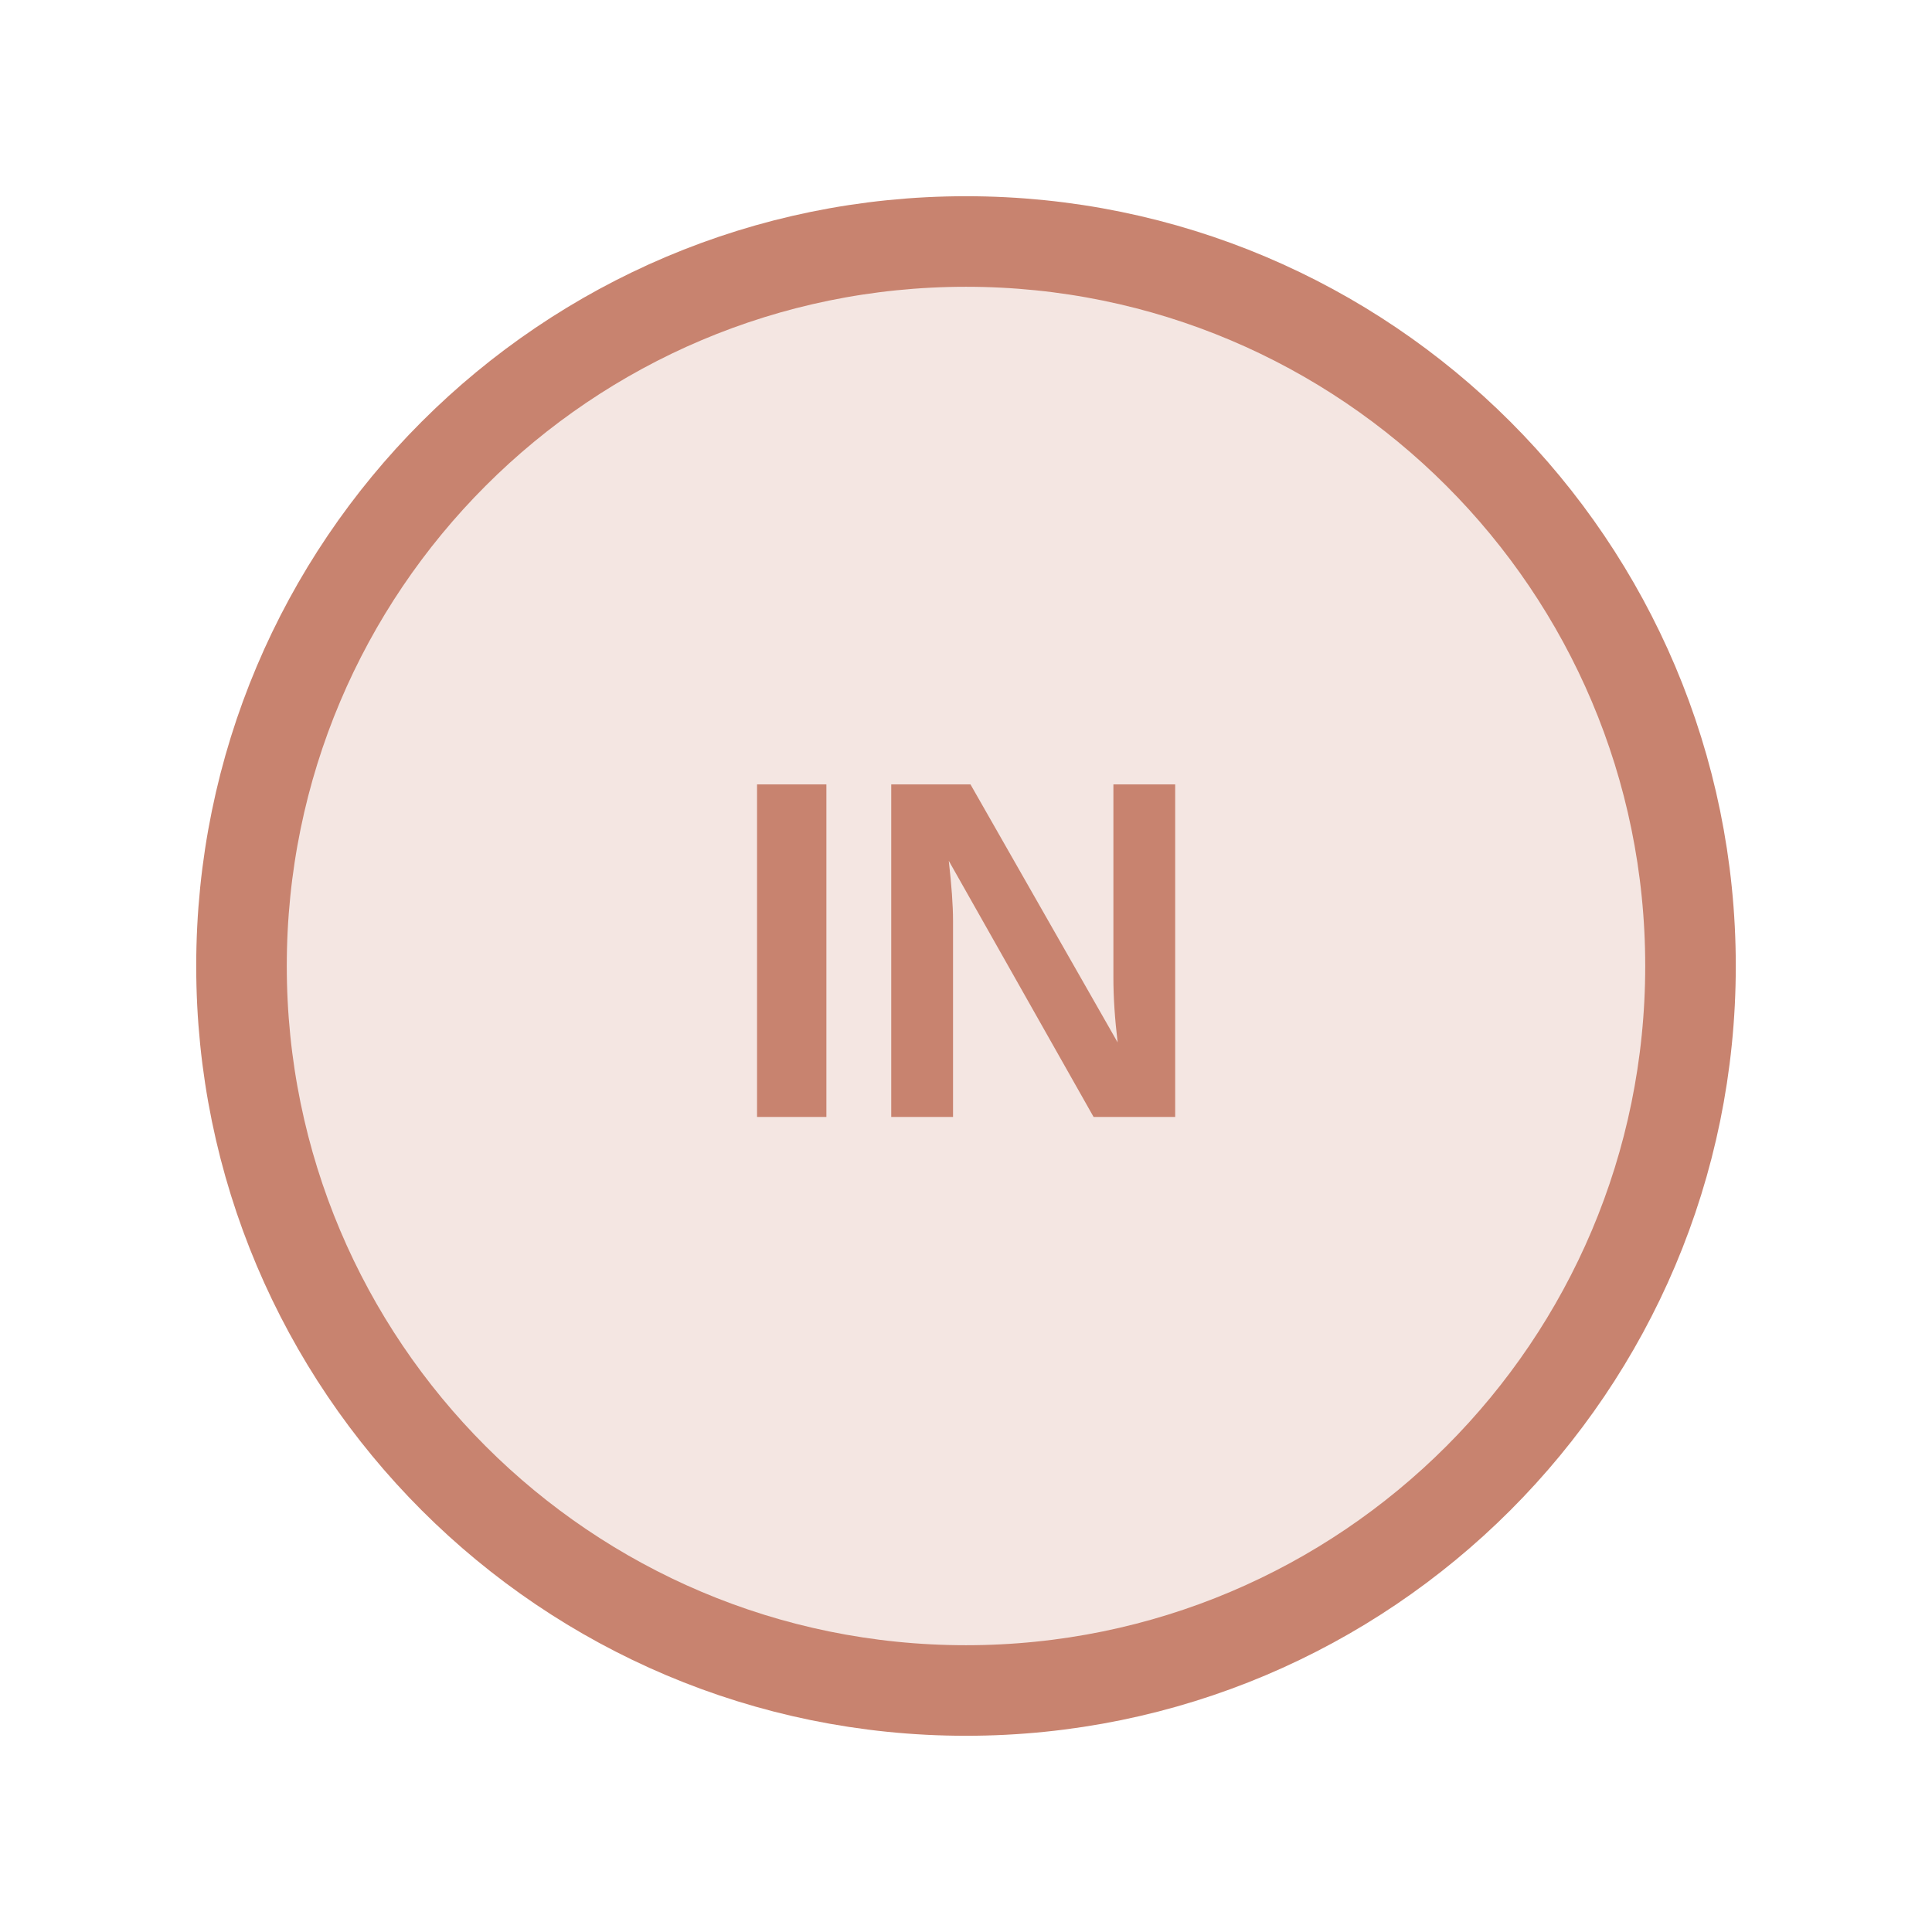
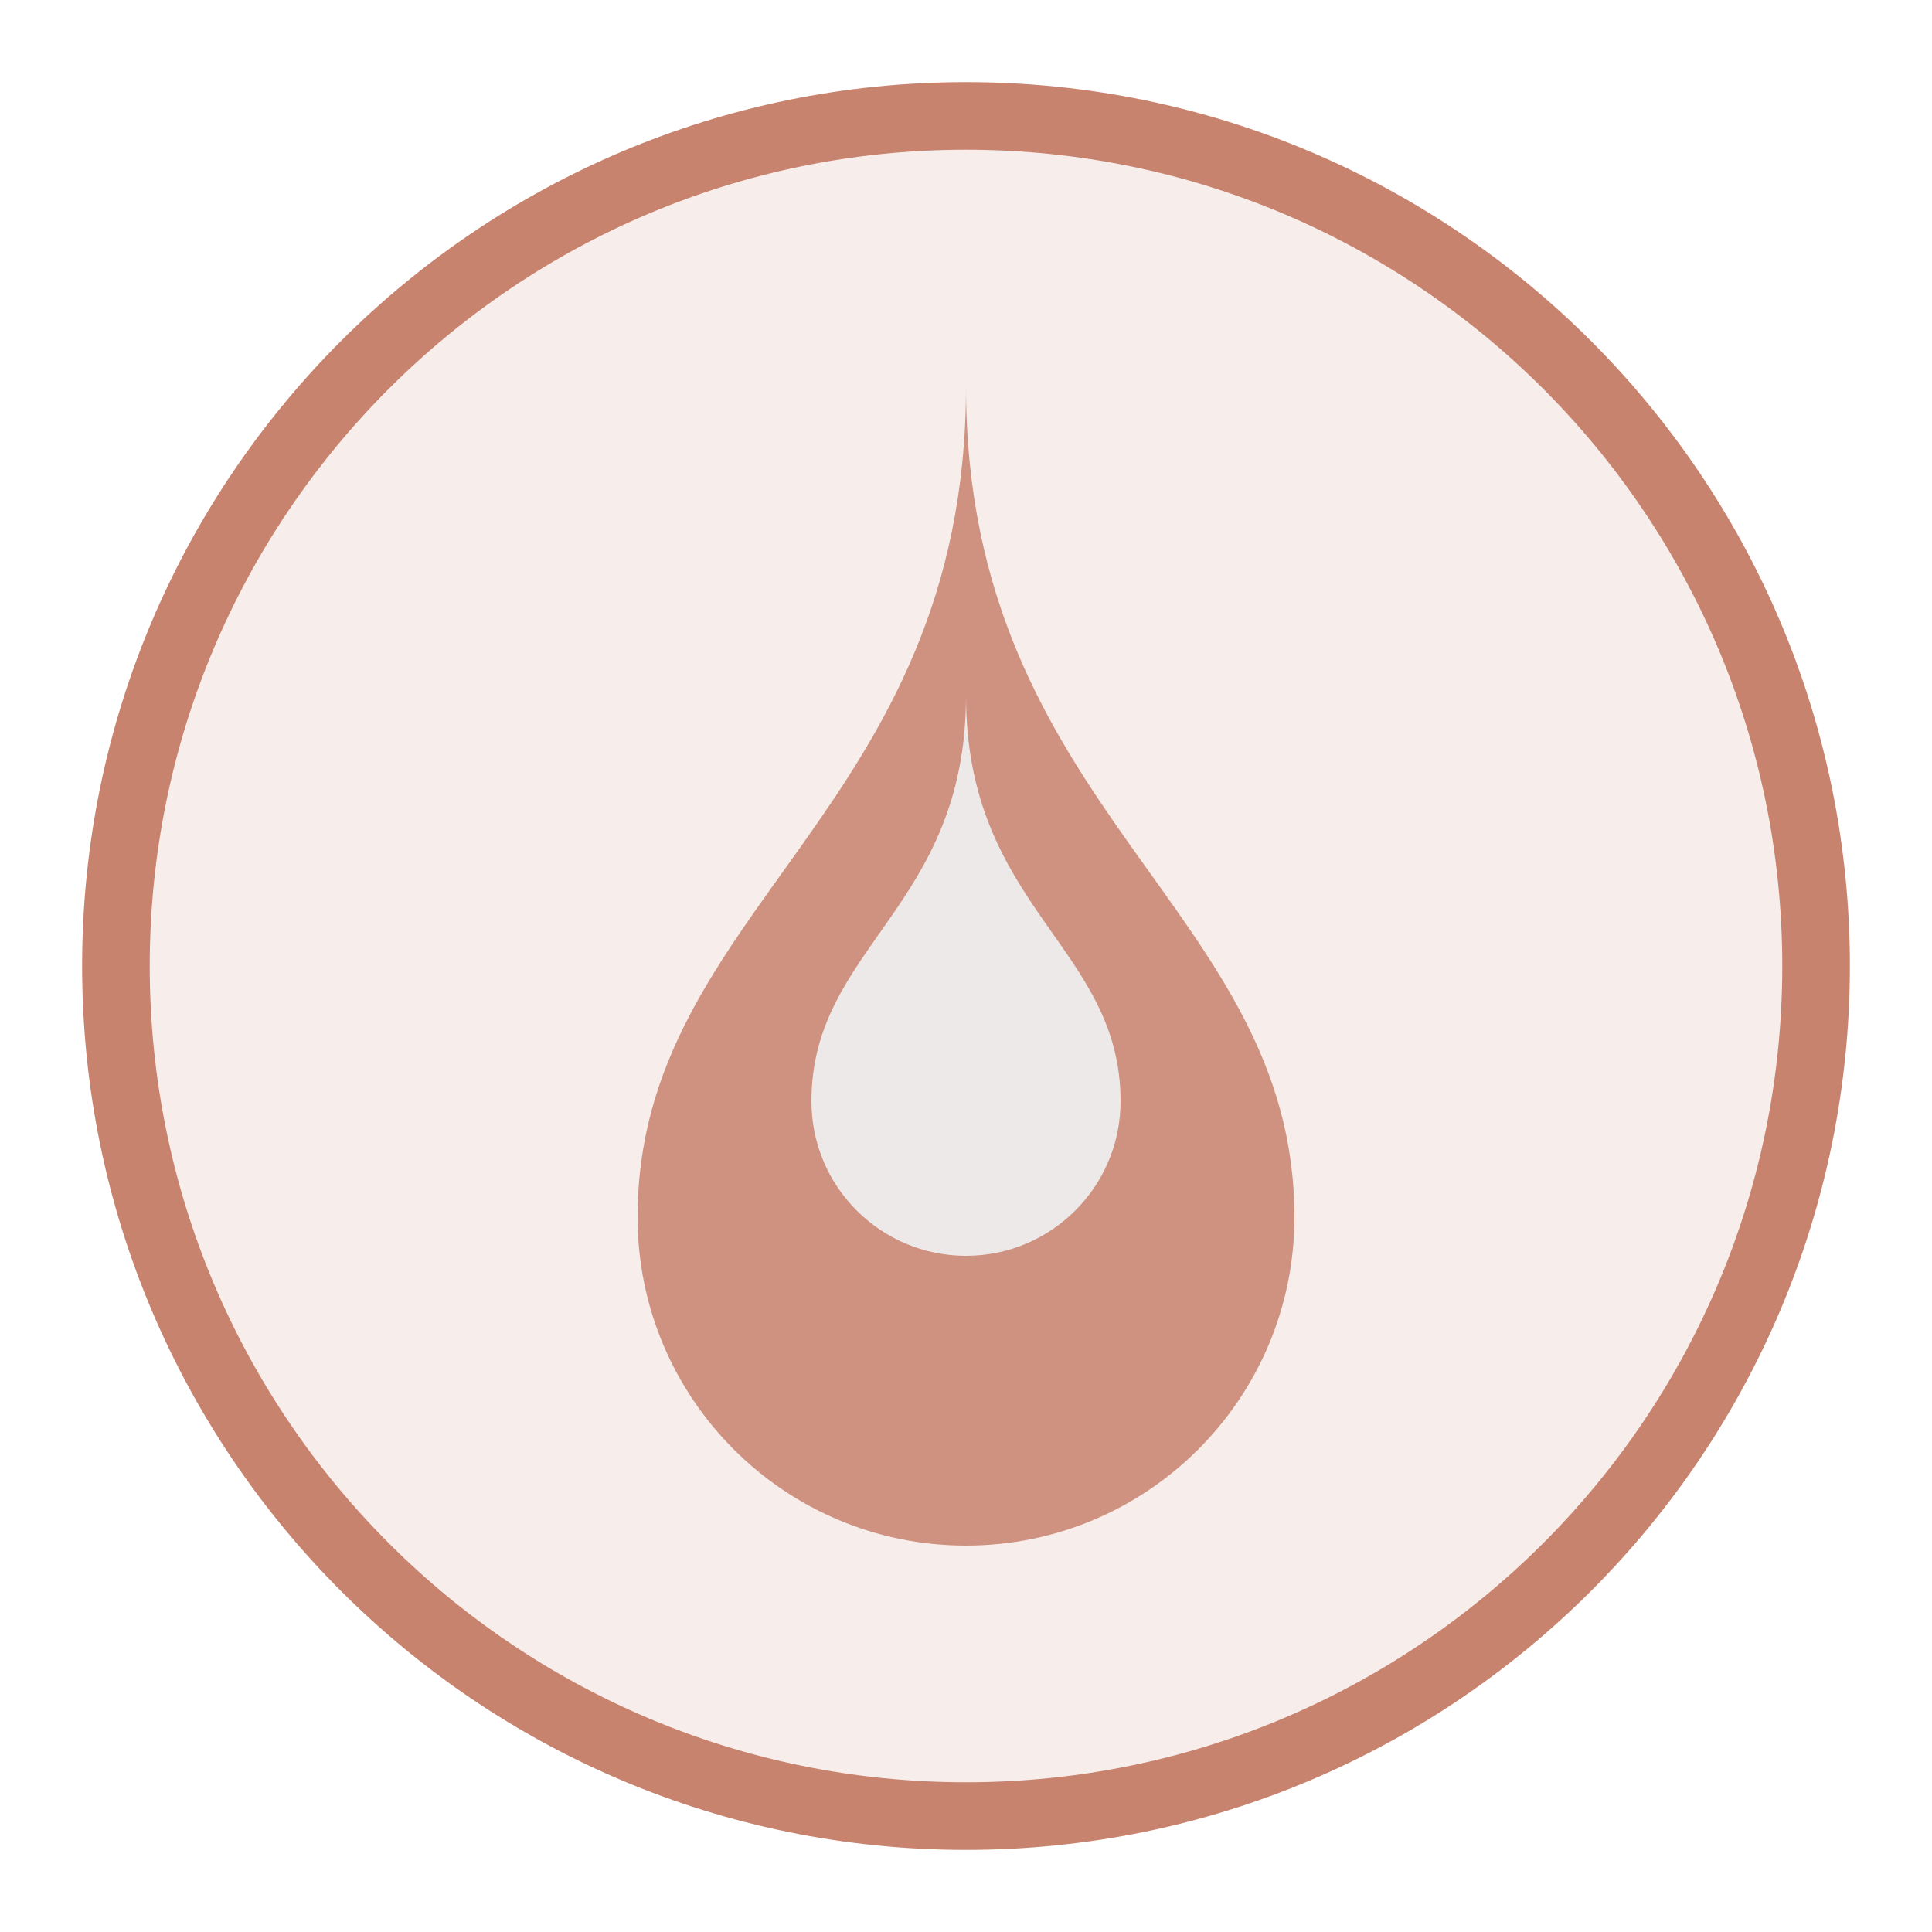
- <svg xmlns="http://www.w3.org/2000/svg" viewBox="0 0 64 64">
-   <circle cx="32" cy="32" r="24" fill="#c8836f33" stroke="#c8836f" stroke-width="3" />
-   <text x="32" y="37" text-anchor="middle" font-family="Arial,sans-serif" font-size="16" font-weight="700" fill="#c8836f">IN</text>
+ <svg xmlns="http://www.w3.org/2000/svg" viewBox="0 0 100 100" width="100" height="100">
+   <circle cx="50" cy="50" r="44" fill="#c8836f22" stroke="#c8836f" stroke-width="3.5" />
+   <path d="M50 20 c0 22 -17 27 -17 43 a17 17 0 0 0 34 0 c0 -16 -17 -21 -17 -43 z" fill="#c8836f" opacity="0.85" />
+   <path d="M50 36 c0 11 -8 13 -8 21 a8 8 0 0 0 16 0 c0 -8 -8 -10 -8 -21 z" fill="#f1f3f4" opacity="0.9" />
</svg>
